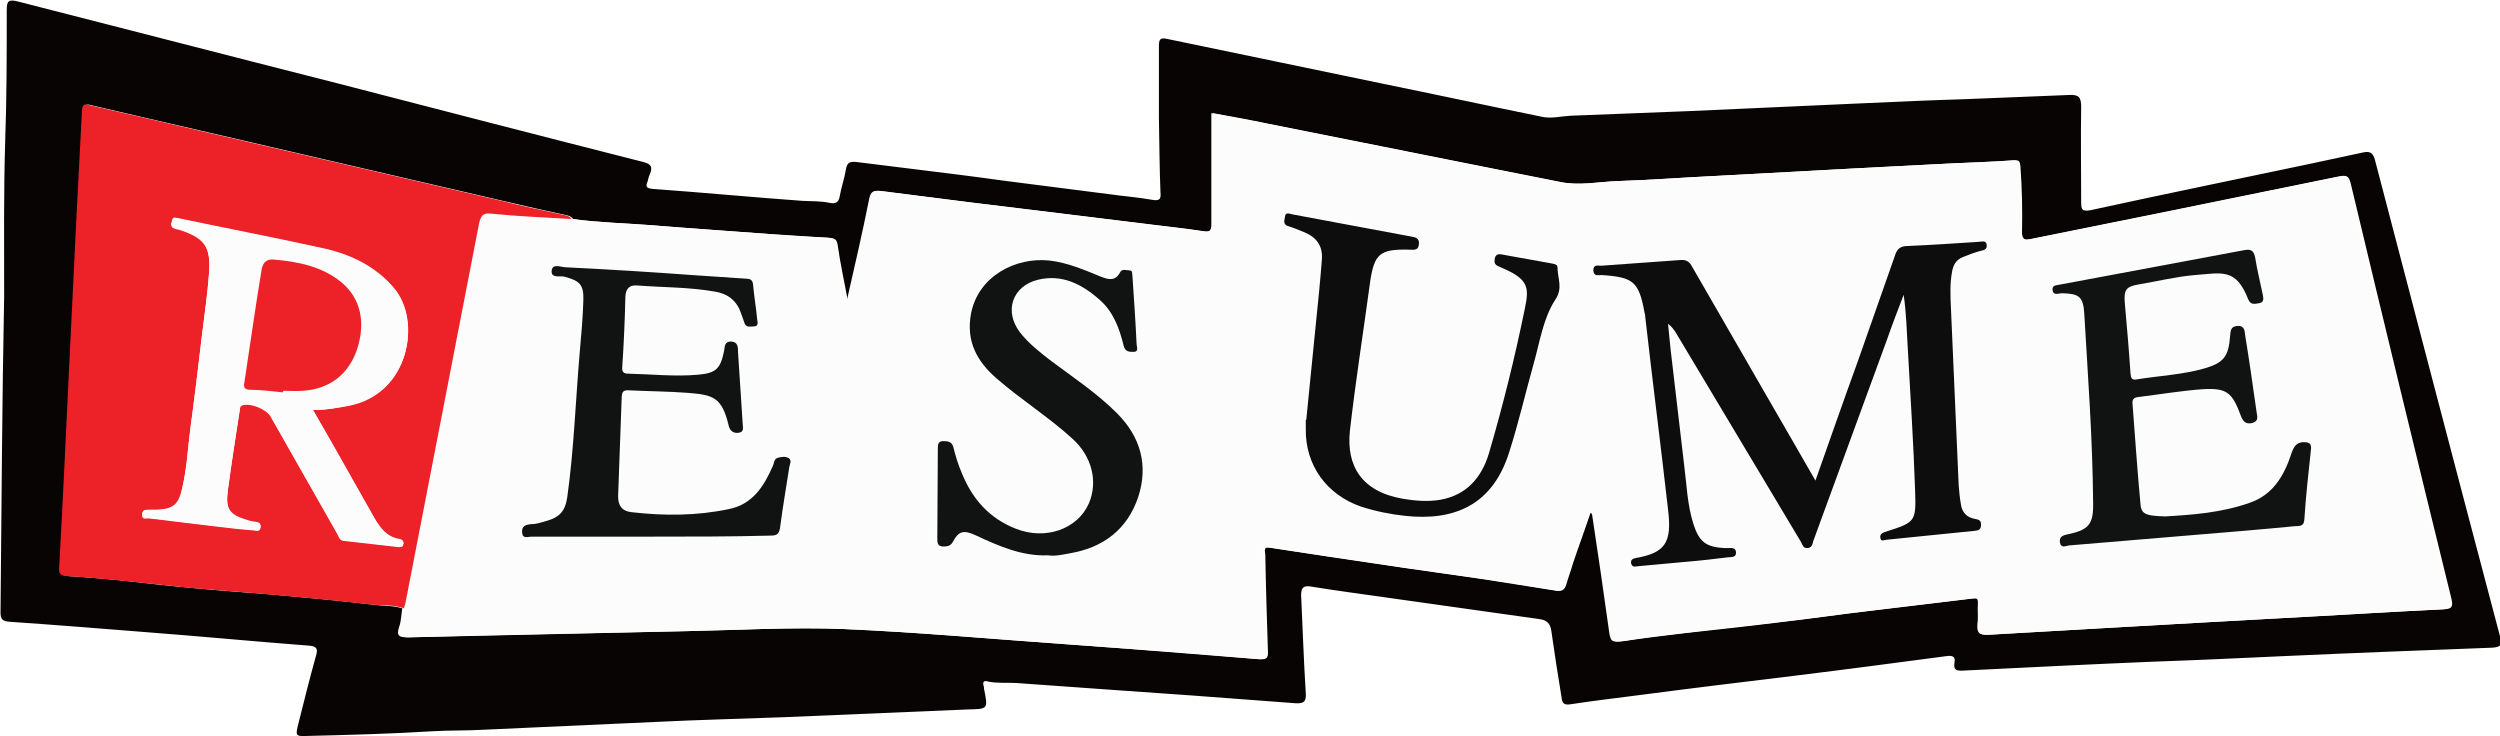
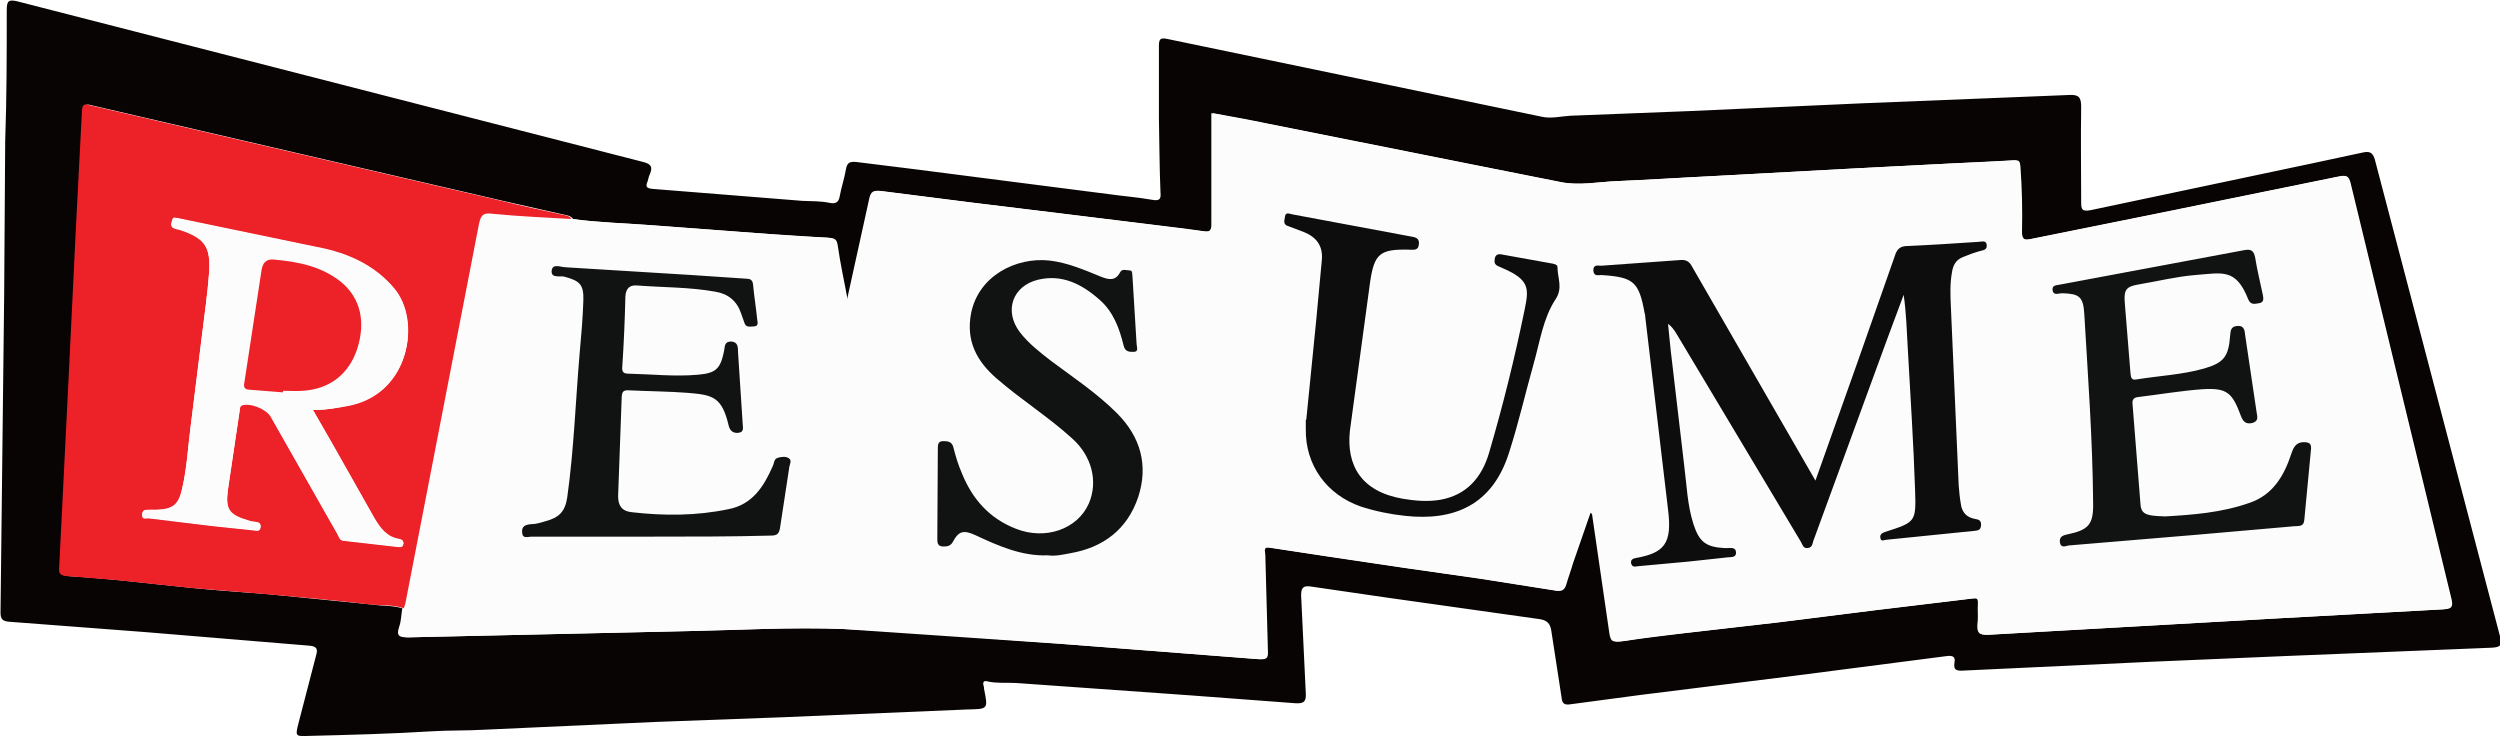
- <svg xmlns="http://www.w3.org/2000/svg" version="1.2" baseProfile="tiny" id="Layer_1" x="0px" y="0px" viewBox="0 0 481.7 141.7" xml:space="preserve">
-   <g>
-     <path fill="#080403" d="M223.3,22.9c0-4.7,0-9.3,0-14c0-1.3,0.2-1.7,1.6-1.4c13.8,2.9,27.6,5.7,41.4,8.6   c10.3,2.1,20.5,4.3,30.8,6.4c1.8,0.4,3.7-0.1,5.5-0.2c7.7-0.3,15.4-0.6,23-0.9c11.1-0.5,22.2-1,33.3-1.5c6.6-0.3,13.3-0.6,19.9-0.8   c6.6-0.3,13.3-0.5,19.9-0.8c1.9-0.1,2.3,0.5,2.3,2.3c-0.1,6.1,0,12.2,0,18.3c0,1.4,0.1,1.9,1.8,1.6c14.2-3.1,28.4-6,42.6-9   c3.3-0.7,6.5-1.4,9.8-2.1c1.3-0.3,2-0.1,2.4,1.4c8,30.6,16,61.2,24.1,91.8c0.4,1.7,0.2,2.1-1.6,2.2c-13.2,0.5-26.4,1-39.6,1.6   c-8.6,0.4-17.2,0.8-25.8,1.1c-12.1,0.5-24.1,1.1-36.2,1.7c-1.4,0.1-2.2,0-1.9-1.6c0.2-1.1-0.4-1.3-1.4-1.2   c-9.8,1.3-19.6,2.6-29.4,3.8c-9.9,1.2-19.8,2.4-29.7,3.7c-4.5,0.6-9,1.1-13.5,1.8c-1.2,0.2-1.6-0.2-1.7-1.2c-0.7-4.3-1.4-8.7-2-13   c-0.2-1.4-0.9-2-2.2-2.2c-9.9-1.4-19.9-2.8-29.8-4.2c-4.8-0.7-9.6-1.3-14.4-2.1c-1.4-0.2-1.8,0.3-1.8,1.7   c0.3,6.3,0.5,12.6,0.9,18.9c0.1,1.6-0.4,2-2,1.9c-6.7-0.5-13.3-1-20-1.5c-4.3-0.3-8.5-0.6-12.8-0.9c-7-0.5-14-1-21-1.5   c-1.8-0.1-3.7,0.1-5.5-0.3c-0.6-0.2-1,0-0.8,0.8c0.1,0.2,0.1,0.4,0.1,0.6c0.8,4,0.8,3.9-3.2,4c-11.9,0.5-23.7,1-35.6,1.5   c-8.1,0.3-16.3,0.5-24.4,0.9c-11,0.5-22,1-33.1,1.5c-3.3,0.2-6.7,0.1-10,0.3c-8,0.5-16,0.7-24,0.9c-2.4,0.1-2.4,0-1.8-2.4   c1.1-4.4,2.2-8.8,3.4-13.1c0.4-1.3,0.1-1.8-1.4-1.9c-10.5-0.8-20.9-1.8-31.4-2.6c-8.8-0.7-17.5-1.4-26.3-2   c-1.3-0.1-1.7-0.5-1.7-1.8c0.2-20.3,0.3-40.6,0.7-60.9C0.8,47,0.7,37.1,1,27.2c0.3-8.4,0.3-16.8,0.3-25.2c0-1.8,0.3-2.2,2.2-1.7   C23.9,5.5,44.3,10.8,64.8,16c19.7,5.1,39.4,10.2,59.1,15.2c1.6,0.4,1.9,1,1.3,2.4c-0.2,0.4-0.3,0.9-0.4,1.3c-0.5,1.1-0.2,1.4,1,1.5   c9.6,0.7,19.2,1.6,28.8,2.3c1.8,0.1,3.5,0,5.3,0.4c1.1,0.2,1.7-0.1,1.9-1.3c0.3-1.7,0.9-3.4,1.2-5.2c0.2-1.2,0.7-1.5,1.9-1.4   c3.8,0.5,7.5,0.9,11.3,1.4c5.7,0.7,11.4,1.4,17.1,2.2c6.8,0.9,13.5,1.7,20.3,2.6c2.8,0.4,5.6,0.6,8.4,1.1c1.6,0.3,1.7-0.3,1.6-1.5   C223.4,32.2,223.4,27.6,223.3,22.9C223.4,22.9,223.4,22.9,223.3,22.9z M77.8,117.3c-0.2,1.2-0.2,2.4-0.6,3.5c-0.6,1.8,0.1,2,1.7,2   c17.9-0.4,35.9-0.8,53.8-1.2c10-0.2,20-0.8,30-0.4c14.2,0.6,28.3,1.9,42.5,2.9c12.5,0.9,24.9,1.8,37.4,2.9c1.4,0.1,1.8-0.1,1.7-1.6   c-0.2-6.2-0.4-12.4-0.5-18.5c0-0.6-0.5-1.6,0.9-1.4c3.7,0.6,7.5,1.1,11.2,1.7c4.9,0.7,9.9,1.5,14.8,2.2c4.9,0.7,9.8,1.4,14.7,2.1   c4.9,0.7,9.8,1.5,14.6,2.3c1,0.2,1.5-0.2,1.8-1.2c0.4-1.4,0.9-2.7,1.3-4.1c1.1-3.3,2.3-6.5,3.4-9.8c0.6,0.2,0.5,0.5,0.6,0.7   c1.1,7.3,2.1,14.7,3.2,22c0.3,2.3,0.5,2.4,2.8,2.1c3.8-0.6,7.6-1,11.5-1.5c6.1-0.7,12.2-1.3,18.3-2.1c6.1-0.7,12.2-1.6,18.3-2.3   c6.4-0.8,12.7-1.5,19.1-2.3c0.9-0.1,1.2,0,1.1,0.9c-0.1,1.4,0.1,2.8-0.1,4.1c-0.2,1.6,0.2,2.1,2,2c18.8-1.1,37.7-2.2,56.5-3.2   c10.4-0.6,20.7-1.2,31.1-1.7c1.3-0.1,1.8-0.3,1.5-1.8c-6.6-26.8-13.1-53.6-19.5-80.4c-0.4-1.5-1-1.4-2-1.2   c-11.9,2.4-23.9,4.9-35.8,7.3c-7.9,1.6-15.8,3.2-23.8,4.8c-1.1,0.2-1.7,0.1-1.7-1.4c0.1-4.2,0-8.4-0.3-12.6c-0.1-1-0.2-1.3-1.3-1.2   c-4,0.3-8,0.4-12,0.6c-5.8,0.3-11.7,0.6-17.5,0.9c-9.2,0.5-18.5,1-27.7,1.5c-6.4,0.3-12.7,0.8-19.1,1c-3.6,0.1-7.2,0.9-10.8,0.2   c-4-0.8-8.1-1.6-12.1-2.4c-14.9-3-29.7-5.9-44.6-8.9c-3.3-0.7-6.6-1.3-10.5-2c0,7.3,0,14.2,0,21.1c0,0.9,0.2,1.9-1.4,1.7   c-3.4-0.5-6.8-0.9-10.1-1.3c-6-0.7-11.9-1.5-17.9-2.2c-5.7-0.7-11.4-1.4-17.2-2.1c-5.8-0.7-11.6-1.5-17.3-2.2c-1.1-0.1-1.7,0-2,1.4   c-1.4,6.5-2.9,13.1-4.4,20c-0.7-3.9-1.5-7.4-2-11c-0.2-1.3-0.8-1.3-1.8-1.4c-4.7-0.2-9.3-0.5-13.9-0.9c-6.7-0.5-13.3-0.9-20-1.5   c-5.1-0.4-10.2-0.5-15.3-1.2c-0.2-0.4-0.7-0.6-1.1-0.7c-4.1-0.9-8.2-1.8-12.4-2.8c-18.9-4.4-37.9-8.8-56.8-13.2   c-7.5-1.7-15-3.5-22.4-5.2c-0.7-0.2-1.5-0.4-1.6,0.9c-0.3,7.7-0.8,15.5-1.2,23.2c-0.4,8.9-0.9,17.8-1.3,26.8   c-0.6,12.7-1.3,25.5-1.9,38.2c-0.1,1.2,0.3,1.5,1.5,1.6c3.3,0.2,6.5,0.5,9.8,0.8c4.7,0.5,9.5,1.1,14.2,1.5   c4.9,0.5,9.8,0.8,14.6,1.2c6.7,0.6,13.4,1.2,20.1,2C73.7,116.8,75.8,116.6,77.8,117.3z" />
-     <path fill="#FCFCFC" d="M110.1,42.2c5.1,0.7,10.2,0.8,15.3,1.2c6.7,0.5,13.3,1,20,1.5c4.6,0.3,9.3,0.6,13.9,0.9   c1,0.1,1.6,0.1,1.8,1.4c0.5,3.5,1.3,7,2,11c1.6-7,3.1-13.5,4.4-20c0.3-1.4,0.9-1.5,2-1.4c5.8,0.7,11.6,1.5,17.3,2.2   c5.7,0.7,11.4,1.4,17.2,2.1c6,0.7,11.9,1.5,17.9,2.2c3.4,0.4,6.8,0.8,10.1,1.3c1.5,0.2,1.4-0.8,1.4-1.7c0-6.9,0-13.8,0-21.1   c3.9,0.7,7.2,1.4,10.5,2c14.9,3,29.7,5.9,44.6,8.9c4,0.8,8.1,1.6,12.1,2.4c3.6,0.7,7.2,0,10.8-0.2c6.4-0.2,12.7-0.7,19.1-1   c9.2-0.5,18.5-1,27.7-1.5c5.8-0.3,11.7-0.6,17.5-0.9c4-0.2,8-0.3,12-0.6c1.1-0.1,1.3,0.3,1.3,1.2c0.3,4.2,0.4,8.4,0.3,12.6   c0,1.5,0.5,1.6,1.7,1.4c7.9-1.6,15.8-3.2,23.8-4.8c11.9-2.4,23.9-4.9,35.8-7.3c1-0.2,1.7-0.3,2,1.2c6.4,26.8,13,53.6,19.5,80.4   c0.4,1.5-0.2,1.7-1.5,1.8c-10.4,0.5-20.7,1.2-31.1,1.7c-18.8,1.1-37.7,2.1-56.5,3.2c-1.7,0.1-2.1-0.4-2-2c0.2-1.4,0-2.8,0.1-4.1   c0-0.9-0.2-1-1.1-0.9c-6.3,0.8-12.7,1.5-19.1,2.3c-6.1,0.7-12.2,1.6-18.3,2.3c-6.1,0.7-12.2,1.3-18.3,2.1   c-3.8,0.4-7.7,0.9-11.5,1.5c-2.3,0.3-2.5,0.2-2.8-2.1c-1-7.3-2.1-14.7-3.2-22c0-0.2,0-0.5-0.6-0.7c-1.1,3.2-2.3,6.5-3.4,9.8   c-0.5,1.3-1,2.7-1.3,4.1c-0.3,1-0.8,1.4-1.8,1.2c-4.9-0.8-9.7-1.5-14.6-2.3c-4.9-0.7-9.8-1.4-14.7-2.1c-4.9-0.7-9.9-1.5-14.8-2.2   c-3.7-0.6-7.5-1.1-11.2-1.7c-1.3-0.2-0.9,0.8-0.9,1.4c0.2,6.2,0.3,12.4,0.5,18.5c0.1,1.4-0.3,1.7-1.7,1.6c-12.4-1-24.9-2-37.4-2.9   c-14.2-1-28.3-2.3-42.5-2.9c-10-0.4-20,0.2-30,0.4c-17.9,0.4-35.9,0.7-53.8,1.2c-1.6,0-2.3-0.2-1.7-2c0.4-1.1,0.4-2.3,0.6-3.5   c0.1-0.3,0.3-0.6,0.3-0.9c4.8-24.4,9.5-48.8,14.2-73.2c0.4-1.8,1-2,2.7-1.9C100.1,41.7,105.1,41.9,110.1,42.2z M349.8,92.6   c-2.9-5.1-5.6-9.7-8.3-14.3c-5.1-8.9-10.3-17.8-15.4-26.7c-0.5-0.9-1.1-1.5-2.3-1.4c-5.1,0.4-10.2,0.7-15.3,1.1   c-0.6,0-1.6-0.3-1.5,0.9c0,1.2,0.9,0.8,1.6,0.9c6.2,0.4,7.2,1.3,8.3,7.4c0,0.2,0.1,0.4,0.1,0.6c1.5,12.4,3,24.8,4.4,37.2   c0.7,6.4-0.6,8.3-6.1,9.3c-0.6,0.1-1.2,0.3-1,1.1c0.2,0.7,0.7,0.6,1.3,0.5c3.3-0.4,6.5-0.6,9.8-0.9c2.5-0.2,4.9-0.5,7.4-0.8   c0.6-0.1,1.7,0.1,1.7-0.9c0-1-1-0.8-1.7-0.9c-0.2,0-0.4,0-0.6,0c-3.5-0.2-4.8-1.2-5.9-4.6c-1.2-3.7-1.3-7.6-1.8-11.4   c-0.9-7.4-1.8-14.8-2.6-22.2c-0.2-1.7-0.4-3.4-0.5-5c0.7,0.5,1.1,1.1,1.5,1.7c8,13.4,16.1,26.9,24.1,40.3c0.3,0.5,0.4,1.3,1.3,1.2   c0.9-0.1,0.9-0.8,1.1-1.4c4.7-12.9,9.5-25.9,14.2-38.8c1.1-2.9,2.2-5.8,3.2-8.6c0.5,3.6,0.6,7,0.8,10.5c0.5,9.1,1.1,18.1,1.4,27.2   c0.2,6.1,0.1,6.1-5.8,8c-0.5,0.2-1,0.3-0.9,1.1c0.1,1,0.7,0.5,1.2,0.4c5.6-0.5,11.2-1.1,16.8-1.7c0.6-0.1,1.3,0,1.4-1   c0.1-0.9-0.5-1.2-1.1-1.3c-1.7-0.3-2.6-1.4-2.8-3c-0.2-1.2-0.3-2.3-0.4-3.5c-0.5-11.4-1-22.9-1.5-34.3c-0.1-2.2-0.2-4.5,0.2-6.7   c0.3-1.4,0.9-2.5,2.2-3c1-0.4,2.1-0.8,3.1-1.1c0.7-0.2,1.6-0.2,1.4-1.2c-0.1-1-1-0.6-1.6-0.6c-4.5,0.2-9.1,0.6-13.6,0.8   c-1.5,0.1-2,0.6-2.5,1.9c-2.4,6.9-4.8,13.7-7.2,20.5C355.3,77.2,352.6,84.7,349.8,92.6z M125.5,103.4   C125.5,103.4,125.5,103.4,125.5,103.4c7.8,0,15.5,0,23.3,0c1.1,0,1.6-0.3,1.8-1.5c0.5-4,1.2-7.9,1.8-11.8c0.1-0.6,0.4-1.3-0.1-1.6   c-0.6-0.4-1.4-0.3-2.1-0.1c-0.8,0.2-0.7,1-1,1.6c-1.7,3.9-3.9,7.3-8.5,8.3c-6.2,1.2-12.4,1.2-18.6,0.6c-2.1-0.2-2.8-1.4-2.7-3.1   c0.2-6.4,0.5-12.9,0.7-19.3c0-0.8,0.3-1.1,1.2-1.1c3.9,0.2,7.8,0.1,11.6,0.5c4.8,0.4,6.5,0.7,7.8,6.3c0.2,0.9,0.8,1.5,1.8,1.4   c1.3-0.1,1-1,0.9-1.8c-0.3-4.6-0.6-9.2-0.9-13.8c-0.1-0.9,0-1.9-1.3-2c-1.4-0.1-1.3,1-1.4,1.9c-0.7,3.4-1.6,4.2-5,4.5   c-4.5,0.4-8.9-0.1-13.4-0.2c-0.9,0-1.2-0.3-1.2-1.3c0.3-4.5,0.4-9.1,0.6-13.6c0-1.5,0.7-2.3,2.2-2.1c5,0.4,10.1,0.3,15.1,1.2   c2.4,0.4,4.2,1.8,5,4.2c0.2,0.6,0.4,1.1,0.6,1.7c0.3,1,1.1,0.7,1.8,0.8c1,0,0.7-0.7,0.7-1.3c-0.3-2.3-0.6-4.6-0.8-6.8   c-0.1-0.9-0.6-1-1.3-1.1c-3.5-0.2-6.9-0.5-10.4-0.7c-8.1-0.5-16.3-1-24.4-1.5c-0.9-0.1-2.5-0.8-2.7,0.6c-0.3,1.6,1.6,1,2.4,1.2   c3,0.8,3.8,1.5,3.7,4.6c-0.1,3.3-0.4,6.7-0.7,10c-0.8,9.3-1.1,18.6-2.4,27.9c-0.4,2.7-1.4,4-4.1,4.6c-0.9,0.2-1.9,0.5-2.9,0.6   c-1.1,0.1-1.8,0.4-1.7,1.6c0.1,1.3,1.1,0.8,1.8,0.8C110.1,103.4,117.8,103.4,125.5,103.4z M417.2,99.5c-4-0.1-4.7-0.4-4.9-2.8   c-0.6-6.3-1-12.6-1.5-18.9c-0.1-0.9,0.2-1.3,1.1-1.4c4.1-0.5,8.2-1.2,12.3-1.5c4.8-0.3,5.8,0.6,7.5,5.2c0.4,1,0.9,1.7,2.2,1.3   c1.3-0.4,0.9-1.3,0.8-2.1c-0.7-4.9-1.5-9.9-2.2-14.8c-0.1-0.9,0-2-1.5-1.8c-1.3,0.1-1.3,0.9-1.4,1.9c-0.3,4-1.1,5.2-5,6.3   c-4.2,1.2-8.7,1.4-13,2.1c-1,0.2-1.2-0.3-1.2-1.2c-0.3-4.5-0.7-9-1.1-13.6c-0.2-2.4,0.3-3,2.7-3.5c3.6-0.6,7.2-1.5,10.8-1.8   c5.3-0.4,7.9-1.5,10.3,4.7c0.5,1.2,1.4,0.8,2.2,0.7c0.9-0.2,0.8-0.9,0.6-1.6c-0.5-2.4-1.1-4.9-1.5-7.3c-0.2-1.4-1-1.5-2.1-1.3   c-11.8,2.2-23.5,4.4-35.3,6.6c-0.7,0.1-1.8,0-1.6,1.2c0.2,1,1.2,0.5,1.8,0.5c3.3,0.1,4.1,0.6,4.3,4c0.8,12.1,1.6,24.1,1.7,36.2   c0.1,4.3-0.9,5.3-5.1,6.3c-1,0.2-1.5,0.5-1.3,1.5c0.2,1.2,1.1,0.7,1.7,0.6c8.4-0.7,16.8-1.4,25.1-2.1c6.1-0.5,12.2-1.1,18.3-1.6   c0.8-0.1,1.8,0.2,2-1.3c0.4-4.6,0.9-9.1,1.3-13.7c0.1-0.8-0.2-1.2-1.1-1.2c-1.6-0.1-2.3,0.7-2.7,2.2c-1.3,4.3-3.5,8-8.1,9.5   C428.1,98.7,422.5,99.2,417.2,99.5z M201.9,107c1.4,0.2,2.7-0.1,4-0.3c6.4-1.1,11-4.5,13.1-10.8c2-6.2,0.5-11.6-4.1-16.2   c-3.8-3.8-8.3-6.8-12.6-10c-2.2-1.7-4.4-3.3-6.1-5.6c-3-4.1-1.4-8.9,3.5-10.1c4.6-1.1,8.5,0.8,11.8,3.8c2.7,2.4,3.9,5.6,4.7,8.9   c0.3,1.2,1.1,1.2,1.9,1.2c1.1,0,0.6-1,0.6-1.5c-0.2-4.4-0.5-8.8-0.8-13.1c0-0.4,0.1-1-0.6-1.1c-0.6,0-1.4-0.4-1.8,0.4   c-0.9,1.8-2.2,1.4-3.7,0.8c-3.2-1.3-6.3-2.7-9.9-3.1c-6.5-0.7-13.7,3-15.1,10.2c-1,5.3,1.1,9.2,4.9,12.5c4.7,4.1,10,7.4,14.6,11.6   c3.8,3.4,5,8.2,3.2,12.5c-2.2,5-8.3,7.1-14,4.9c-5.2-2-8.4-5.8-10.5-10.8c-0.6-1.6-1.1-3.2-1.6-4.9c-0.3-1.2-1.1-1.1-2-1.2   c-0.8,0-1,0.4-1,1.2c0,5.8-0.1,11.7-0.1,17.5c0,0.7,0,1.5,1,1.6c0.8,0,1.5,0.1,2-0.9c1.1-2.1,2.1-2.3,4.3-1.3   C192.4,105.2,196.9,107.2,201.9,107z M251.7,80.8c0.1,0,0.1,0,0.2,0c0,0.6,0,1.2,0,1.8c-0.1,6.9,4,12.6,10.6,14.9   c2.8,1,5.7,1.5,8.6,1.8c9.2,1,16.8-2,20-12.3c1.8-5.6,3.1-11.4,4.7-17c1.2-4.2,1.8-8.7,4.2-12.4c1.5-2.2,0.4-4.1,0.4-6.2   c0-0.5-0.5-0.6-0.9-0.7c-3.3-0.6-6.7-1.2-10-1.8c-0.7-0.1-1.1,0.2-1.2,0.9c-0.1,0.7,0,1.2,0.7,1.4c0.3,0.1,0.6,0.2,0.9,0.4   c5.1,2.2,5,3.9,4.2,7.8c-1.9,9.4-4.2,18.6-6.9,27.8c-1.4,4.7-4.3,8.1-9.4,9c-2.4,0.4-4.8,0.2-7.2-0.2c-8-1.4-10.9-6.5-10.2-13.1   c1.1-9.6,2.5-19.1,3.9-28.7c0.8-5.4,1.8-6.3,7.3-6.2c0.9,0,1.9,0.3,2.1-1.1c0.1-1.4-1.1-1.3-1.9-1.5c-7.5-1.4-15-2.8-22.5-4.2   c-0.5-0.1-1.3-0.5-1.4,0.4c-0.1,0.7-0.5,1.6,0.7,1.9c1,0.3,2,0.7,2.9,1.1c2.5,1.1,3.7,2.7,3.5,5.3c-0.3,3.9-0.7,7.8-1.1,11.8   C253,68.2,252.3,74.5,251.7,80.8z" />
-     <path fill="#ED2228" d="M110.1,42.2c-5-0.3-10.1-0.5-15.1-1c-1.7-0.2-2.3,0-2.7,1.9c-4.7,24.4-9.5,48.8-14.2,73.2   c-0.1,0.3-0.2,0.6-0.3,0.9c-2-0.7-4.1-0.5-6.2-0.7c-6.7-0.8-13.4-1.4-20.1-2c-4.9-0.4-9.8-0.8-14.6-1.2c-4.7-0.5-9.5-1-14.2-1.5   c-3.2-0.3-6.5-0.6-9.8-0.8c-1.2-0.1-1.6-0.4-1.5-1.6c0.7-12.7,1.3-25.5,1.9-38.2c0.4-8.9,0.9-17.8,1.3-26.8   c0.4-7.7,0.8-15.5,1.2-23.2c0.1-1.4,0.8-1.1,1.6-0.9c7.5,1.7,15,3.5,22.4,5.2c18.9,4.4,37.9,8.8,56.8,13.2c4.1,1,8.2,1.9,12.4,2.8   C109.5,41.6,109.9,41.8,110.1,42.2z M60.3,79c2.5,0,4.7-0.4,6.9-0.8C79,75.9,81.1,61.9,76,55.7c-3.5-4.2-8.2-6.5-13.4-7.7   c-9.4-2.1-18.9-3.9-28.4-5.9c-0.5-0.1-0.9-0.4-1,0.4c-0.1,0.6-0.4,1.2,0.3,1.5c0.4,0.2,0.8,0.2,1.1,0.3c4.8,1.6,6,3.2,5.7,8.2   c-0.3,4.1-0.9,8.2-1.4,12.3c-0.7,5.9-1.4,11.8-2.2,17.7c-0.5,3.9-0.7,7.8-1.6,11.7c-0.7,3.2-1.8,4-5,4.1c-0.4,0-0.8,0-1.2,0   c-0.6,0-1.4-0.2-1.5,0.8c-0.1,1.2,0.8,0.7,1.4,0.8c4.1,0.5,8.3,1,12.4,1.5c2.5,0.3,5.1,0.6,7.6,0.8c0.5,0,1.3,0.4,1.4-0.6   c0.1-0.8-0.6-0.9-1.2-1c-0.3-0.1-0.6-0.1-1-0.2c-3.8-1.1-4.6-2.1-4.1-5.9c0.7-5.2,1.5-10.4,2.3-15.5c0.1-0.4,0-0.7,0.5-0.9   c1.5-0.5,4.5,0.7,5.4,2.1c4.3,7.6,8.6,15.1,12.9,22.7c0.3,0.5,0.4,1.2,1.1,1.3c3.5,0.4,7,0.8,10.5,1.2c0.4,0,1,0.2,1.1-0.5   c0.2-0.7-0.4-1-0.9-1c-2.3-0.4-3.6-2.1-4.6-3.9c-1.9-3.3-3.7-6.6-5.6-9.9C64.6,86.4,62.5,82.8,60.3,79z" />
-     <path fill="#0D0D0D" d="M349.8,92.6c2.8-7.9,5.4-15.4,8.1-22.8c2.4-6.8,4.8-13.7,7.2-20.5c0.4-1.3,1-1.9,2.5-1.9   c4.5-0.2,9.1-0.5,13.6-0.8c0.6,0,1.5-0.4,1.6,0.6c0.1,1-0.7,1-1.4,1.2c-1.1,0.3-2.1,0.7-3.1,1.1c-1.4,0.5-2,1.6-2.2,3   c-0.4,2.2-0.3,4.5-0.2,6.7c0.5,11.4,1,22.9,1.5,34.3c0.1,1.2,0.2,2.4,0.4,3.5c0.2,1.7,1.1,2.7,2.8,3c0.7,0.1,1.2,0.3,1.1,1.3   c-0.1,1-0.8,0.9-1.4,1c-5.6,0.6-11.2,1.1-16.8,1.7c-0.4,0-1.1,0.5-1.2-0.4c-0.1-0.7,0.4-0.9,0.9-1.1c5.9-1.9,6-1.9,5.8-8   c-0.3-9.1-0.9-18.1-1.4-27.2c-0.2-3.5-0.3-7-0.8-10.5c-1.1,2.9-2.2,5.7-3.2,8.6c-4.7,12.9-9.5,25.9-14.2,38.8   c-0.2,0.6-0.2,1.3-1.1,1.4c-0.9,0.1-1-0.7-1.3-1.2c-8-13.4-16.1-26.9-24.1-40.3c-0.4-0.6-0.8-1.2-1.5-1.7c0.2,1.7,0.3,3.4,0.5,5   c0.9,7.4,1.7,14.8,2.6,22.2c0.5,3.8,0.6,7.7,1.8,11.4c1.1,3.4,2.4,4.4,5.9,4.6c0.2,0,0.4,0,0.6,0c0.7,0,1.7-0.2,1.7,0.9   c0,1-1,0.8-1.7,0.9c-2.5,0.3-4.9,0.6-7.4,0.8c-3.3,0.3-6.5,0.6-9.8,0.9c-0.6,0.1-1.1,0.2-1.3-0.5c-0.2-0.8,0.4-1,1-1.1   c5.5-1,6.9-2.9,6.1-9.3c-1.4-12.4-3-24.8-4.4-37.2c0-0.2,0-0.4-0.1-0.6c-1.1-6.1-2.1-7-8.3-7.4c-0.7,0-1.5,0.3-1.6-0.9   c0-1.2,0.9-0.9,1.5-0.9c5.1-0.4,10.2-0.7,15.3-1.1c1.2-0.1,1.8,0.4,2.3,1.4c5.1,8.9,10.3,17.8,15.4,26.7   C344.2,82.9,346.9,87.5,349.8,92.6z" />
-     <path fill="#111212" d="M125.5,103.4c-7.7,0-15.4,0-23.1,0c-0.7,0-1.7,0.5-1.8-0.8c-0.1-1.2,0.6-1.5,1.7-1.6c1,0,1.9-0.3,2.9-0.6   c2.6-0.7,3.7-1.9,4.1-4.6c1.3-9.3,1.6-18.6,2.4-27.9c0.3-3.3,0.6-6.7,0.7-10c0.1-3.1-0.7-3.8-3.7-4.6c-0.8-0.2-2.6,0.4-2.4-1.2   c0.2-1.4,1.8-0.6,2.7-0.6c8.1,0.4,16.3,0.9,24.4,1.5c3.5,0.2,6.9,0.5,10.4,0.7c0.7,0,1.2,0.2,1.3,1.1c0.2,2.3,0.6,4.6,0.8,6.8   c0.1,0.5,0.3,1.3-0.7,1.3c-0.7,0-1.5,0.3-1.8-0.8c-0.2-0.6-0.4-1.1-0.6-1.7c-0.8-2.4-2.5-3.8-5-4.2c-5-0.9-10.1-0.8-15.1-1.2   c-1.4-0.1-2.1,0.6-2.2,2.1c-0.1,4.5-0.3,9.1-0.6,13.6c-0.1,1,0.3,1.3,1.2,1.3c4.5,0.1,8.9,0.6,13.4,0.2c3.4-0.3,4.3-1.1,5-4.5   c0.2-0.9,0-1.9,1.4-1.9c1.3,0.1,1.3,1.1,1.3,2c0.3,4.6,0.6,9.2,0.9,13.8c0,0.7,0.4,1.7-0.9,1.8c-1,0.1-1.6-0.5-1.8-1.4   c-1.3-5.5-3-5.9-7.8-6.3c-3.9-0.3-7.7-0.3-11.6-0.5c-0.9,0-1.1,0.3-1.2,1.1c-0.2,6.4-0.5,12.9-0.7,19.3c0,1.7,0.6,2.9,2.7,3.1   c6.2,0.7,12.4,0.7,18.6-0.6c4.6-0.9,6.8-4.4,8.5-8.3c0.3-0.6,0.2-1.4,1-1.6c0.7-0.2,1.5-0.3,2.1,0.1c0.6,0.4,0.2,1.1,0.1,1.6   c-0.6,3.9-1.3,7.9-1.8,11.8c-0.2,1.2-0.6,1.5-1.8,1.5C141,103.4,133.3,103.4,125.5,103.4C125.5,103.4,125.5,103.4,125.5,103.4z" />
-     <path fill="#111212" d="M417.2,99.5c5.2-0.3,10.8-0.7,16.2-2.6c4.5-1.5,6.7-5.2,8.1-9.5c0.5-1.5,1.1-2.3,2.7-2.2   c0.9,0.1,1.1,0.4,1.1,1.2c-0.5,4.6-1,9.1-1.3,13.7c-0.1,1.5-1.1,1.2-2,1.3c-6.1,0.6-12.2,1.1-18.3,1.6c-8.4,0.7-16.8,1.4-25.1,2.1   c-0.6,0.1-1.5,0.6-1.7-0.6c-0.1-1,0.4-1.3,1.3-1.5c4.3-0.9,5.2-1.9,5.1-6.3c-0.1-12.1-1-24.2-1.7-36.2c-0.2-3.4-1-3.9-4.3-4   c-0.6,0-1.6,0.5-1.8-0.5c-0.2-1.2,0.9-1,1.6-1.2c11.8-2.2,23.5-4.4,35.3-6.6c1.1-0.2,1.8-0.1,2.1,1.3c0.4,2.5,1,4.9,1.5,7.3   c0.1,0.6,0.3,1.4-0.6,1.6c-0.8,0.1-1.7,0.5-2.2-0.7c-2.4-6.1-5-5.1-10.3-4.7c-3.6,0.3-7.2,1.2-10.8,1.8c-2.4,0.4-2.9,1-2.7,3.5   c0.4,4.5,0.8,9,1.1,13.6c0.1,0.9,0.2,1.4,1.2,1.2c4.3-0.7,8.8-0.9,13-2.1c3.8-1.1,4.7-2.3,5-6.3c0.1-1,0.1-1.8,1.4-1.9   c1.4-0.1,1.4,1,1.5,1.8c0.8,4.9,1.5,9.9,2.2,14.8c0.1,0.8,0.5,1.7-0.8,2.1c-1.3,0.3-1.8-0.3-2.2-1.3c-1.7-4.6-2.7-5.5-7.5-5.2   c-4.1,0.3-8.2,1-12.3,1.5c-0.9,0.1-1.2,0.5-1.1,1.4c0.5,6.3,0.9,12.6,1.5,18.9C412.5,99,413.2,99.4,417.2,99.5z" />
-     <path fill="#111212" d="M201.9,107c-5,0.2-9.5-1.8-14-3.9c-2.2-1-3.2-0.8-4.3,1.3c-0.5,0.9-1.2,0.9-2,0.9c-1-0.1-1-0.8-1-1.6   c0-5.8,0.1-11.7,0.1-17.5c0-0.7,0.2-1.2,1-1.2c0.8,0,1.7,0,2,1.2c0.4,1.6,0.9,3.3,1.6,4.9c2,5,5.3,8.8,10.5,10.8   c5.6,2.2,11.8,0.1,14-4.9c1.8-4.2,0.6-9.1-3.2-12.5c-4.6-4.2-9.9-7.5-14.6-11.6c-3.8-3.3-5.9-7.2-4.9-12.5   c1.4-7.2,8.6-10.9,15.1-10.2c3.5,0.4,6.7,1.8,9.9,3.1c1.5,0.6,2.8,0.9,3.7-0.8c0.4-0.8,1.2-0.4,1.8-0.4c0.7,0,0.5,0.6,0.6,1.1   c0.3,4.4,0.6,8.8,0.8,13.1c0,0.5,0.5,1.5-0.6,1.5c-0.8,0-1.6,0-1.9-1.2c-0.8-3.3-2-6.6-4.7-8.9c-3.4-3-7.2-4.9-11.8-3.8   c-4.9,1.2-6.6,6-3.5,10.1c1.7,2.2,3.9,3.9,6.1,5.6c4.3,3.2,8.8,6.2,12.6,10c4.6,4.6,6.1,10.1,4.1,16.2c-2.1,6.2-6.7,9.7-13.1,10.8   C204.6,106.9,203.3,107.2,201.9,107z" />
-     <path fill="#0D0D0D" d="M251.7,80.8c0.6-6.3,1.3-12.7,1.9-19c0.4-3.9,0.8-7.8,1.1-11.8c0.2-2.6-1-4.3-3.5-5.3   c-1-0.4-1.9-0.8-2.9-1.1c-1.2-0.3-0.8-1.2-0.7-1.9c0.1-0.9,0.9-0.5,1.4-0.4c7.5,1.4,15,2.8,22.5,4.2c0.8,0.2,2,0.1,1.9,1.5   c-0.1,1.4-1.1,1.1-2.1,1.1c-5.4-0.1-6.5,0.8-7.3,6.2c-1.3,9.6-2.8,19.1-3.9,28.7c-0.7,6.6,2.1,11.7,10.2,13.1   c2.4,0.4,4.8,0.6,7.2,0.2c5.1-0.9,8-4.3,9.4-9c2.7-9.2,5-18.5,6.9-27.8c0.8-3.9,0.9-5.6-4.2-7.8c-0.3-0.1-0.6-0.3-0.9-0.4   c-0.7-0.3-0.8-0.7-0.7-1.4c0.1-0.7,0.5-1,1.2-0.9c3.3,0.6,6.7,1.2,10,1.8c0.4,0.1,0.9,0.2,0.9,0.7c0,2.1,1.1,4-0.4,6.2   c-2.4,3.7-3,8.2-4.2,12.4c-1.6,5.7-2.9,11.4-4.7,17c-3.2,10.3-10.7,13.3-20,12.3c-2.9-0.3-5.8-0.9-8.6-1.8   c-6.6-2.3-10.7-8-10.6-14.9c0-0.6,0-1.2,0-1.8C251.8,80.8,251.7,80.8,251.7,80.8z" />
-     <path fill="#FCFCFC" d="M60.3,79c2.2,3.8,4.2,7.4,6.3,11c1.9,3.3,3.7,6.6,5.6,9.9c1.1,1.8,2.3,3.5,4.6,3.9c0.5,0.1,1,0.3,0.9,1   c-0.1,0.6-0.7,0.5-1.1,0.5c-3.5-0.4-7-0.8-10.5-1.2c-0.7-0.1-0.8-0.8-1.1-1.3c-4.3-7.6-8.6-15.1-12.9-22.7   c-0.8-1.5-3.8-2.6-5.4-2.1c-0.5,0.2-0.5,0.5-0.5,0.9c-0.8,5.2-1.6,10.3-2.3,15.5c-0.5,3.8,0.3,4.8,4.1,5.9c0.3,0.1,0.6,0.2,1,0.2   c0.6,0.1,1.3,0.1,1.2,1c-0.1,1-0.9,0.6-1.4,0.6c-2.5-0.2-5.1-0.5-7.6-0.8c-4.1-0.5-8.3-1-12.4-1.5c-0.5-0.1-1.5,0.4-1.4-0.8   c0.1-1,0.9-0.7,1.5-0.8c0.4,0,0.8,0,1.2,0c3.2-0.1,4.3-0.9,5-4.1c0.9-3.8,1.1-7.8,1.6-11.7c0.8-5.9,1.5-11.8,2.2-17.7   c0.5-4.1,1.1-8.2,1.4-12.3c0.3-5.1-0.9-6.7-5.7-8.2c-0.4-0.1-0.8-0.2-1.1-0.3c-0.8-0.3-0.5-1-0.3-1.5c0.2-0.7,0.6-0.4,1-0.4   c9.5,2,18.9,3.8,28.4,5.9c5.2,1.2,9.9,3.5,13.4,7.7c5.2,6.2,3,20.1-8.8,22.5C65,78.6,62.8,79,60.3,79z M54.5,75.6   c0-0.1,0-0.1,0-0.2c1.2,0,2.5,0.1,3.7,0c5.2-0.3,8.9-3.2,10.5-8c1.7-5.2,0.7-9.8-3-12.9c-3.8-3.1-8.4-4.1-13.2-4.4   c-1.4-0.1-2.1,0.8-2.2,2c-1.1,7.2-2.2,14.4-3.3,21.6c-0.1,0.9-0.1,1.4,1.1,1.5C50.3,75.1,52.4,75.4,54.5,75.6z" />
-     <path fill="#ED2228" d="M54.5,75.6c-2.1-0.2-4.2-0.5-6.3-0.5c-1.2,0-1.3-0.6-1.1-1.5c1.1-7.2,2.1-14.4,3.3-21.6   c0.2-1.2,0.8-2.1,2.2-2c4.8,0.4,9.4,1.3,13.2,4.4c3.7,3.1,4.7,7.7,3,12.9c-1.6,4.8-5.3,7.7-10.5,8c-1.2,0.1-2.5,0-3.7,0   C54.5,75.5,54.5,75.5,54.5,75.6z" />
-   </g>
+ <svg xmlns="http://www.w3.org/2000/svg" baseProfile="tiny" viewBox="0 0 481.7 141.7">
+   <path fill="#080403" d="M223.3 22.9v-14c0-1.3.2-1.7 1.6-1.4l72.2 15c1.8.4 3.7-.1 5.5-.2l23-.9 33.3-1.5 39.8-1.6c1.9-.1 2.3.5 2.3 2.3-.1 6.1 0 12.2 0 18.3 0 1.4.1 1.9 1.8 1.6l42.6-9 9.8-2.1c1.3-.3 2-.1 2.4 1.4l24.1 91.8c.4 1.7.2 2.1-1.6 2.2l-39.6 1.6-25.8 1.1-36.2 1.7c-1.4.1-2.2 0-1.9-1.6.2-1.1-.4-1.3-1.4-1.2l-29.4 3.8-29.7 3.7-13.5 1.8c-1.2.2-1.6-.2-1.7-1.2l-2-13c-.2-1.4-.9-2-2.2-2.2l-29.8-4.2-14.4-2.1c-1.4-.2-1.8.3-1.8 1.7l.9 18.9c.1 1.6-.4 2-2 1.9l-20-1.5-33.8-2.4c-1.8-.1-3.7.1-5.5-.3-.6-.2-1 0-.8.8.1.2.1.4.1.6.8 4 .8 3.9-3.2 4l-35.6 1.5-24.4.9-33.1 1.5c-3.3.2-6.7.1-10 .3-8 .5-16 .7-24 .9-2.4.1-2.4 0-1.8-2.4l3.4-13.1c.4-1.3.1-1.8-1.4-1.9l-31.4-2.6-26.3-2c-1.3-.1-1.7-.5-1.7-1.8l.7-60.9.2-29.9c.3-8.4.3-16.8.3-25.2C1.3.2 1.6-.2 3.5.3l120.4 30.9c1.6.4 1.9 1 1.3 2.4-.2.4-.3.9-.4 1.3-.5 1.1-.2 1.4 1 1.5l28.8 2.3c1.8.1 3.5 0 5.3.4 1.1.2 1.7-.1 1.9-1.3.3-1.7.9-3.4 1.2-5.2.2-1.2.7-1.5 1.9-1.4l11.3 1.4 37.4 4.8c2.8.4 5.6.6 8.4 1.1 1.6.3 1.7-.3 1.6-1.5-.2-4.8-.2-9.4-.3-14.1zM77.8 117.3c-.2 1.2-.2 2.4-.6 3.5-.6 1.8.1 2 1.7 2l53.8-1.2c10-.2 20-.8 30-.4 14.2.6 28.3 1.9 42.5 2.9l37.4 2.9c1.4.1 1.8-.1 1.7-1.6l-.5-18.5c0-.6-.5-1.6.9-1.4l11.2 1.7 14.8 2.2 14.7 2.1 14.6 2.3c1 .2 1.5-.2 1.8-1.2.4-1.4.9-2.7 1.3-4.1l3.4-9.8c.6.2.5.5.6.7l3.2 22c.3 2.3.5 2.4 2.8 2.1 3.8-.6 7.6-1 11.5-1.5l18.3-2.1 18.3-2.3 19.1-2.3c.9-.1 1.2 0 1.1.9-.1 1.4.1 2.8-.1 4.1-.2 1.6.2 2.1 2 2l56.5-3.2 31.1-1.7c1.3-.1 1.8-.3 1.5-1.8l-19.5-80.4c-.4-1.5-1-1.4-2-1.2l-35.8 7.3-23.8 4.8c-1.1.2-1.7.1-1.7-1.4.1-4.2 0-8.4-.3-12.6-.1-1-.2-1.3-1.3-1.2-4 .3-8 .4-12 .6l-17.5.9-27.7 1.5-19.1 1c-3.6.1-7.2.9-10.8.2l-12.1-2.4-44.6-8.9c-3.3-.7-6.6-1.3-10.5-2v21.1c0 .9.2 1.9-1.4 1.7-3.4-.5-6.8-.9-10.1-1.3l-17.9-2.2-17.2-2.1-17.3-2.2c-1.1-.1-1.7 0-2 1.4l-4.4 20c-.7-3.9-1.5-7.4-2-11-.2-1.3-.8-1.3-1.8-1.4-4.7-.2-9.3-.5-13.9-.9l-20-1.5c-5.1-.4-10.2-.5-15.3-1.2-.2-.4-.7-.6-1.1-.7l-12.4-2.8-79.2-18.4c-.7-.2-1.5-.4-1.6.9l-1.2 23.2-1.3 26.8-1.9 38.2c-.1 1.2.3 1.5 1.5 1.6 3.3.2 6.5.5 9.8.8l14.2 1.5c4.9.5 9.8.8 14.6 1.2l20.1 2c1.8.3 3.9.1 5.9.8z" />
+   <path fill="#fcfcfc" d="M110.1 42.2c5.1.7 10.2.8 15.3 1.2l20 1.5 13.9.9c1 .1 1.6.1 1.8 1.4.5 3.5 1.3 7 2 11l4.4-20c.3-1.4.9-1.5 2-1.4l17.3 2.2 17.2 2.1 17.9 2.2 10.1 1.3c1.5.2 1.4-.8 1.4-1.7V21.8l10.5 2 56.7 11.3c3.6.7 7.2 0 10.8-.2 6.4-.2 12.7-.7 19.1-1l27.7-1.5 29.5-1.5c1.1-.1 1.3.3 1.3 1.2.3 4.2.4 8.4.3 12.6 0 1.5.5 1.6 1.7 1.4l23.8-4.8 35.8-7.3c1-.2 1.7-.3 2 1.2l19.5 80.4c.4 1.5-.2 1.7-1.5 1.8l-31.1 1.7-56.5 3.2c-1.7.1-2.1-.4-2-2 .2-1.4 0-2.8.1-4.1 0-.9-.2-1-1.1-.9l-19.1 2.3-18.3 2.3-18.3 2.1c-3.8.4-7.7.9-11.5 1.5-2.3.3-2.5.2-2.8-2.1l-3.2-22c0-.2 0-.5-.6-.7l-3.4 9.8c-.5 1.3-1 2.7-1.3 4.1-.3 1-.8 1.4-1.8 1.2l-14.6-2.3-14.7-2.1-14.8-2.2-11.2-1.7c-1.3-.2-.9.8-.9 1.4l.5 18.5c.1 1.4-.3 1.7-1.7 1.6l-37.4-2.9-42.5-2.9c-10-.4-20 .2-30 .4l-53.8 1.2c-1.6 0-2.3-.2-1.7-2 .4-1.1.4-2.3.6-3.5.1-.3.3-.6.3-.9L92 43.2c.4-1.8 1-2 2.7-1.9 5.4.4 10.4.6 15.4.9zm239.7 50.4l-8.3-14.3-15.4-26.7c-.5-.9-1.1-1.5-2.3-1.4l-15.3 1.1c-.6 0-1.6-.3-1.5.9 0 1.2.9.8 1.6.9 6.2.4 7.2 1.3 8.3 7.4 0 .2.1.4.1.6l4.4 37.2c.7 6.4-.6 8.3-6.1 9.3-.6.1-1.2.3-1 1.1.2.7.7.6 1.3.5 3.3-.4 6.5-.6 9.8-.9 2.5-.2 4.9-.5 7.4-.8.6-.1 1.7.1 1.7-.9s-1-.8-1.7-.9h-.6c-3.5-.2-4.8-1.2-5.9-4.6-1.2-3.7-1.3-7.6-1.8-11.4l-2.6-22.2c-.2-1.7-.4-3.4-.5-5 .7.5 1.1 1.1 1.5 1.7l24.1 40.3c.3.5.4 1.3 1.3 1.2s.9-.8 1.1-1.4l14.2-38.8 3.2-8.6c.5 3.6.6 7 .8 10.5l1.4 27.2c.2 6.1.1 6.1-5.8 8-.5.2-1 .3-.9 1.1.1 1 .7.5 1.2.4l16.8-1.7c.6-.1 1.3 0 1.4-1 .1-.9-.5-1.2-1.1-1.3-1.7-.3-2.6-1.4-2.8-3-.2-1.2-.3-2.3-.4-3.5l-1.5-34.3c-.1-2.2-.2-4.5.2-6.7.3-1.4.9-2.5 2.2-3 1-.4 2.1-.8 3.1-1.1.7-.2 1.6-.2 1.4-1.2-.1-1-1-.6-1.6-.6l-13.6.8c-1.5.1-2 .6-2.5 1.9l-7.2 20.5-8.1 22.7zm-224.3 10.8h23.3c1.1 0 1.6-.3 1.8-1.5.5-4 1.2-7.9 1.8-11.8.1-.6.4-1.3-.1-1.6-.6-.4-1.4-.3-2.1-.1-.8.2-.7 1-1 1.6-1.7 3.9-3.9 7.3-8.5 8.3-6.2 1.2-12.4 1.2-18.6.6-2.1-.2-2.8-1.4-2.7-3.1l.7-19.3c0-.8.3-1.1 1.2-1.1 3.9.2 7.8.1 11.6.5 4.8.4 6.5.7 7.8 6.3.2.9.8 1.5 1.8 1.4 1.3-.1 1-1 .9-1.8l-.9-13.8c-.1-.9 0-1.9-1.3-2-1.4-.1-1.3 1-1.4 1.9-.7 3.4-1.6 4.2-5 4.5-4.5.4-8.9-.1-13.4-.2-.9 0-1.2-.3-1.2-1.3.3-4.5.4-9.1.6-13.6 0-1.5.7-2.3 2.2-2.1 5 .4 10.1.3 15.1 1.2 2.4.4 4.2 1.8 5 4.2.2.6.4 1.1.6 1.7.3 1 1.1.7 1.8.8 1 0 .7-.7.7-1.3l-.8-6.8c-.1-.9-.6-1-1.3-1.1l-10.4-.7-24.4-1.5c-.9-.1-2.5-.8-2.7.6-.3 1.6 1.6 1 2.4 1.2 3 .8 3.8 1.5 3.7 4.6-.1 3.3-.4 6.7-.7 10-.8 9.3-1.1 18.6-2.4 27.9-.4 2.7-1.4 4-4.1 4.6-.9.2-1.9.5-2.9.6-1.1.1-1.8.4-1.7 1.6.1 1.3 1.1.8 1.8.8 7.4-.2 15.1-.2 22.8-.2zm291.7-3.9c-4-.1-4.7-.4-4.9-2.8-.6-6.3-1-12.6-1.5-18.9-.1-.9.2-1.3 1.1-1.4 4.1-.5 8.2-1.2 12.3-1.5 4.8-.3 5.8.6 7.5 5.2.4 1 .9 1.7 2.2 1.3s.9-1.3.8-2.1l-2.2-14.8c-.1-.9 0-2-1.5-1.8-1.3.1-1.3.9-1.4 1.9-.3 4-1.1 5.2-5 6.3-4.2 1.2-8.7 1.4-13 2.1-1 .2-1.2-.3-1.2-1.2l-1.1-13.6c-.2-2.4.3-3 2.7-3.5 3.6-.6 7.2-1.5 10.8-1.8 5.3-.4 7.9-1.5 10.3 4.7.5 1.2 1.4.8 2.2.7.9-.2.8-.9.6-1.6-.5-2.4-1.1-4.9-1.5-7.3-.2-1.4-1-1.5-2.1-1.3L397 54.7c-.7.1-1.8 0-1.6 1.2.2 1 1.2.5 1.8.5 3.3.1 4.1.6 4.3 4 .8 12.1 1.6 24.1 1.7 36.2.1 4.3-.9 5.3-5.1 6.3-1 .2-1.5.5-1.3 1.5.2 1.2 1.1.7 1.7.6l25.1-2.1 18.3-1.6c.8-.1 1.8.2 2-1.3l1.3-13.7c.1-.8-.2-1.2-1.1-1.2-1.6-.1-2.3.7-2.7 2.2-1.3 4.3-3.5 8-8.1 9.5-5.2 1.9-10.8 2.4-16.1 2.7zM201.9 107c1.4.2 2.7-.1 4-.3 6.4-1.1 11-4.5 13.1-10.8 2-6.2.5-11.6-4.1-16.2-3.8-3.8-8.3-6.8-12.6-10-2.2-1.7-4.4-3.3-6.1-5.6-3-4.1-1.4-8.9 3.5-10.1 4.6-1.1 8.5.8 11.8 3.8 2.7 2.4 3.9 5.6 4.7 8.9.3 1.2 1.1 1.2 1.9 1.2 1.1 0 .6-1 .6-1.5-.2-4.4-.5-8.8-.8-13.1 0-.4.1-1-.6-1.1-.6 0-1.4-.4-1.8.4-.9 1.8-2.2 1.4-3.7.8-3.2-1.3-6.3-2.7-9.9-3.1-6.5-.7-13.7 3-15.1 10.2-1 5.3 1.1 9.2 4.9 12.5 4.7 4.1 10 7.4 14.6 11.6 3.8 3.4 5 8.2 3.2 12.5-2.2 5-8.3 7.1-14 4.9-5.2-2-8.4-5.8-10.5-10.8-.6-1.6-1.1-3.2-1.6-4.9-.3-1.2-1.1-1.1-2-1.2-.8 0-1 .4-1 1.2l-.1 17.5c0 .7 0 1.5 1 1.6.8 0 1.5.1 2-.9 1.1-2.1 2.1-2.3 4.3-1.3 4.8 2 9.3 4 14.3 3.8zm49.8-26.2h.2v1.8c-.1 6.9 4 12.6 10.6 14.9 2.8 1 5.7 1.5 8.6 1.8 9.2 1 16.8-2 20-12.3 1.8-5.6 3.1-11.4 4.7-17 1.2-4.2 1.8-8.7 4.2-12.4 1.5-2.2.4-4.1.4-6.2 0-.5-.5-.6-.9-.7l-10-1.8c-.7-.1-1.1.2-1.2.9s0 1.2.7 1.4c.3.1.6.2.9.4 5.1 2.2 5 3.9 4.2 7.8-1.9 9.4-4.2 18.6-6.9 27.8-1.4 4.7-4.3 8.1-9.4 9-2.4.4-4.8.2-7.2-.2-8-1.4-10.9-6.5-10.2-13.1 1.1-9.6 2.5-19.1 3.9-28.7.8-5.4 1.8-6.3 7.3-6.2.9 0 1.9.3 2.1-1.1.1-1.4-1.1-1.3-1.9-1.5l-22.5-4.2c-.5-.1-1.3-.5-1.4.4-.1.7-.5 1.6.7 1.9 1 .3 2 .7 2.9 1.1 2.5 1.1 3.7 2.7 3.5 5.3-.3 3.9-.7 7.8-1.1 11.8-.9 6.5-1.6 12.8-2.2 19.1z" />
+   <path fill="#ed2228" d="M110.1 42.2c-5-.3-10.1-.5-15.1-1-1.7-.2-2.3 0-2.7 1.9l-14.2 73.2-.3.9c-2-.7-4.1-.5-6.2-.7-6.7-.8-13.4-1.4-20.1-2l-14.6-1.2-14.2-1.5-9.8-.8c-1.2-.1-1.6-.4-1.5-1.6l1.9-38.2 1.3-26.8 1.2-23.2c.1-1.4.8-1.1 1.6-.9l79.2 18.4c4.1 1 8.2 1.9 12.4 2.8.5.1.9.3 1.1.7zM60.3 79c2.5 0 4.7-.4 6.9-.8C79 75.9 81.1 61.9 76 55.7c-3.5-4.2-8.2-6.5-13.4-7.7l-28.4-5.9c-.5-.1-.9-.4-1 .4-.1.6-.4 1.2.3 1.5.4.2.8.2 1.1.3 4.8 1.6 6 3.2 5.7 8.2-.3 4.1-.9 8.2-1.4 12.3l-2.2 17.7c-.5 3.9-.7 7.8-1.6 11.7-.7 3.2-1.8 4-5 4.1h-1.2c-.6 0-1.4-.2-1.5.8-.1 1.2.8.7 1.4.8l12.4 1.5 7.6.8c.5 0 1.3.4 1.4-.6.1-.8-.6-.9-1.2-1-.3-.1-.6-.1-1-.2-3.8-1.1-4.6-2.1-4.1-5.9L46.2 79c.1-.4 0-.7.5-.9 1.5-.5 4.5.7 5.4 2.1L65 102.9c.3.5.4 1.2 1.1 1.3l10.5 1.2c.4 0 1 .2 1.1-.5.2-.7-.4-1-.9-1-2.3-.4-3.6-2.1-4.6-3.9l-5.6-9.9c-2-3.7-4.1-7.3-6.3-11.1z" />
+   <path fill="#0d0d0d" d="M349.8 92.6l8.1-22.8 7.2-20.5c.4-1.3 1-1.9 2.5-1.9 4.5-.2 9.1-.5 13.6-.8.6 0 1.5-.4 1.6.6s-.7 1-1.4 1.2c-1.1.3-2.1.7-3.1 1.1-1.4.5-2 1.6-2.2 3-.4 2.2-.3 4.5-.2 6.7l1.5 34.3c.1 1.2.2 2.4.4 3.5.2 1.7 1.1 2.7 2.8 3 .7.1 1.2.3 1.1 1.3s-.8.9-1.4 1l-16.8 1.7c-.4 0-1.1.5-1.2-.4-.1-.7.4-.9.9-1.1 5.9-1.9 6-1.9 5.8-8-.3-9.1-.9-18.1-1.4-27.2-.2-3.5-.3-7-.8-10.5l-3.2 8.6-14.2 38.8c-.2.6-.2 1.3-1.1 1.4s-1-.7-1.3-1.2l-24.1-40.3c-.4-.6-.8-1.2-1.5-1.7.2 1.7.3 3.4.5 5l2.6 22.2c.5 3.8.6 7.7 1.8 11.4 1.1 3.4 2.4 4.4 5.9 4.6h.6c.7 0 1.7-.2 1.7.9 0 1-1 .8-1.7.9l-7.4.8-9.8.9c-.6.1-1.1.2-1.3-.5-.2-.8.4-1 1-1.1 5.5-1 6.9-2.9 6.1-9.3L317 61c0-.2 0-.4-.1-.6-1.1-6.1-2.1-7-8.3-7.4-.7 0-1.5.3-1.6-.9 0-1.2.9-.9 1.5-.9l15.3-1.1c1.2-.1 1.8.4 2.3 1.4l23.7 41.1z" />
+   <path d="M125.5 103.4h-23.1c-.7 0-1.7.5-1.8-.8-.1-1.2.6-1.5 1.7-1.6 1 0 1.9-.3 2.9-.6 2.6-.7 3.7-1.9 4.1-4.6 1.3-9.3 1.6-18.6 2.4-27.9.3-3.3.6-6.7.7-10 .1-3.1-.7-3.8-3.7-4.6-.8-.2-2.6.4-2.4-1.2.2-1.4 1.8-.6 2.7-.6l24.4 1.5 10.4.7c.7 0 1.2.2 1.3 1.1.2 2.3.6 4.6.8 6.8.1.5.3 1.3-.7 1.3-.7 0-1.5.3-1.8-.8-.2-.6-.4-1.1-.6-1.7-.8-2.4-2.5-3.8-5-4.2-5-.9-10.1-.8-15.1-1.2-1.4-.1-2.1.6-2.2 2.1-.1 4.5-.3 9.1-.6 13.6-.1 1 .3 1.3 1.2 1.3 4.5.1 8.9.6 13.4.2 3.4-.3 4.3-1.1 5-4.5.2-.9 0-1.9 1.4-1.9 1.3.1 1.3 1.1 1.3 2l.9 13.8c0 .7.4 1.7-.9 1.8-1 .1-1.6-.5-1.8-1.4-1.3-5.5-3-5.9-7.8-6.3-3.9-.3-7.7-.3-11.6-.5-.9 0-1.1.3-1.2 1.1l-.7 19.3c0 1.7.6 2.9 2.7 3.1 6.2.7 12.4.7 18.6-.6 4.6-.9 6.8-4.4 8.5-8.3.3-.6.2-1.4 1-1.6.7-.2 1.5-.3 2.1.1s.2 1.1.1 1.6l-1.8 11.8c-.2 1.2-.6 1.5-1.8 1.5-7.5.2-15.2.2-23 .2zm291.7-3.9c5.2-.3 10.8-.7 16.2-2.6 4.5-1.5 6.7-5.2 8.1-9.5.5-1.5 1.1-2.3 2.7-2.2.9.1 1.1.4 1.1 1.2l-1.3 13.7c-.1 1.5-1.1 1.2-2 1.3l-18.3 1.6-25.1 2.1c-.6.1-1.5.6-1.7-.6-.1-1 .4-1.3 1.3-1.5 4.3-.9 5.2-1.9 5.1-6.3-.1-12.1-1-24.2-1.7-36.2-.2-3.4-1-3.9-4.3-4-.6 0-1.6.5-1.8-.5-.2-1.2.9-1 1.6-1.2l35.3-6.6c1.1-.2 1.8-.1 2.1 1.3.4 2.5 1 4.9 1.5 7.3.1.6.3 1.4-.6 1.6-.8.1-1.7.5-2.2-.7-2.4-6.1-5-5.1-10.3-4.7-3.6.3-7.2 1.2-10.8 1.8-2.4.4-2.9 1-2.7 3.5l1.1 13.6c.1.9.2 1.4 1.2 1.2 4.3-.7 8.8-.9 13-2.1 3.8-1.1 4.7-2.3 5-6.3.1-1 .1-1.8 1.4-1.9 1.4-.1 1.4 1 1.5 1.8l2.2 14.8c.1.8.5 1.7-.8 2.1-1.3.3-1.8-.3-2.2-1.3-1.7-4.6-2.7-5.5-7.5-5.2-4.1.3-8.2 1-12.3 1.5-.9.1-1.2.5-1.1 1.4l1.5 18.9c.1 2.2.8 2.6 4.8 2.7zM201.9 107c-5 .2-9.5-1.8-14-3.9-2.2-1-3.2-.8-4.3 1.3-.5.9-1.2.9-2 .9-1-.1-1-.8-1-1.6l.1-17.5c0-.7.2-1.2 1-1.2s1.7 0 2 1.2c.4 1.6.9 3.3 1.6 4.9 2 5 5.3 8.8 10.5 10.8 5.6 2.2 11.8.1 14-4.9 1.8-4.2.6-9.1-3.2-12.5-4.6-4.2-9.9-7.5-14.6-11.6-3.8-3.3-5.9-7.2-4.9-12.5 1.4-7.2 8.6-10.9 15.1-10.2 3.5.4 6.7 1.8 9.9 3.1 1.5.6 2.8.9 3.7-.8.4-.8 1.2-.4 1.8-.4.7 0 .5.6.6 1.1l.8 13.1c0 .5.5 1.5-.6 1.5-.8 0-1.6 0-1.9-1.2-.8-3.3-2-6.6-4.7-8.9-3.4-3-7.2-4.9-11.8-3.8-4.9 1.2-6.6 6-3.5 10.1 1.7 2.2 3.9 3.9 6.1 5.6 4.3 3.2 8.8 6.2 12.6 10 4.6 4.6 6.1 10.1 4.1 16.2-2.1 6.2-6.7 9.7-13.1 10.8-1.6.3-2.9.6-4.3.4z" fill="#111212" />
+   <path fill="#0d0d0d" d="M251.7 80.8l1.9-19 1.1-11.8c.2-2.6-1-4.3-3.5-5.3l-2.9-1.1c-1.2-.3-.8-1.2-.7-1.9.1-.9.9-.5 1.4-.4l22.5 4.2c.8.2 2 .1 1.9 1.5s-1.1 1.1-2.1 1.1c-5.4-.1-6.5.8-7.3 6.2L260.1 83c-.7 6.6 2.1 11.7 10.2 13.1 2.4.4 4.8.6 7.2.2 5.1-.9 8-4.3 9.4-9 2.7-9.2 5-18.5 6.9-27.8.8-3.9.9-5.6-4.2-7.8-.3-.1-.6-.3-.9-.4-.7-.3-.8-.7-.7-1.4s.5-1 1.2-.9l10 1.8c.4.1.9.2.9.7 0 2.1 1.1 4-.4 6.2-2.4 3.7-3 8.2-4.2 12.4-1.6 5.7-2.9 11.4-4.7 17-3.2 10.3-10.7 13.3-20 12.3-2.9-.3-5.8-.9-8.6-1.8-6.6-2.3-10.7-8-10.6-14.9v-1.8c.2-.1.1-.1.1-.1z" />
+   <path fill="#fcfcfc" d="M60.3 79l6.3 11 5.6 9.9c1.1 1.8 2.3 3.5 4.6 3.9.5.1 1 .3.9 1-.1.6-.7.5-1.1.5l-10.5-1.2c-.7-.1-.8-.8-1.1-1.3L52.1 80.1c-.8-1.5-3.8-2.6-5.4-2.1-.5.2-.5.5-.5.9l-2.3 15.5c-.5 3.8.3 4.8 4.1 5.9.3.1.6.2 1 .2.6.1 1.3.1 1.2 1-.1 1-.9.6-1.4.6l-7.6-.8-12.4-1.5c-.5-.1-1.5.4-1.4-.8.1-1 .9-.7 1.5-.8h1.2c3.2-.1 4.3-.9 5-4.1.9-3.8 1.1-7.8 1.6-11.7l2.2-17.7c.5-4.1 1.1-8.2 1.4-12.3.3-5.1-.9-6.7-5.7-8.2-.4-.1-.8-.2-1.1-.3-.8-.3-.5-1-.3-1.5.2-.7.6-.4 1-.4l28.4 5.9c5.2 1.2 9.9 3.5 13.4 7.7 5.2 6.2 3 20.1-8.8 22.5-2.2.5-4.4.9-6.9.9zm-5.8-3.4v-.2c1.2 0 2.5.1 3.7 0 5.2-.3 8.9-3.2 10.5-8 1.7-5.2.7-9.8-3-12.9-3.8-3.1-8.4-4.1-13.2-4.4-1.4-.1-2.1.8-2.2 2L47 73.7c-.1.9-.1 1.4 1.1 1.5 2.2-.1 4.3.2 6.4.4z" />
+   <path fill="#ed2228" d="M54.5 75.6l-6.3-.5c-1.2 0-1.3-.6-1.1-1.5L50.4 52c.2-1.2.8-2.1 2.2-2 4.8.4 9.4 1.3 13.2 4.4 3.7 3.1 4.7 7.7 3 12.9-1.6 4.8-5.3 7.7-10.5 8-1.2.1-2.5 0-3.7 0-.1.2-.1.2-.1.3z" />
</svg>
